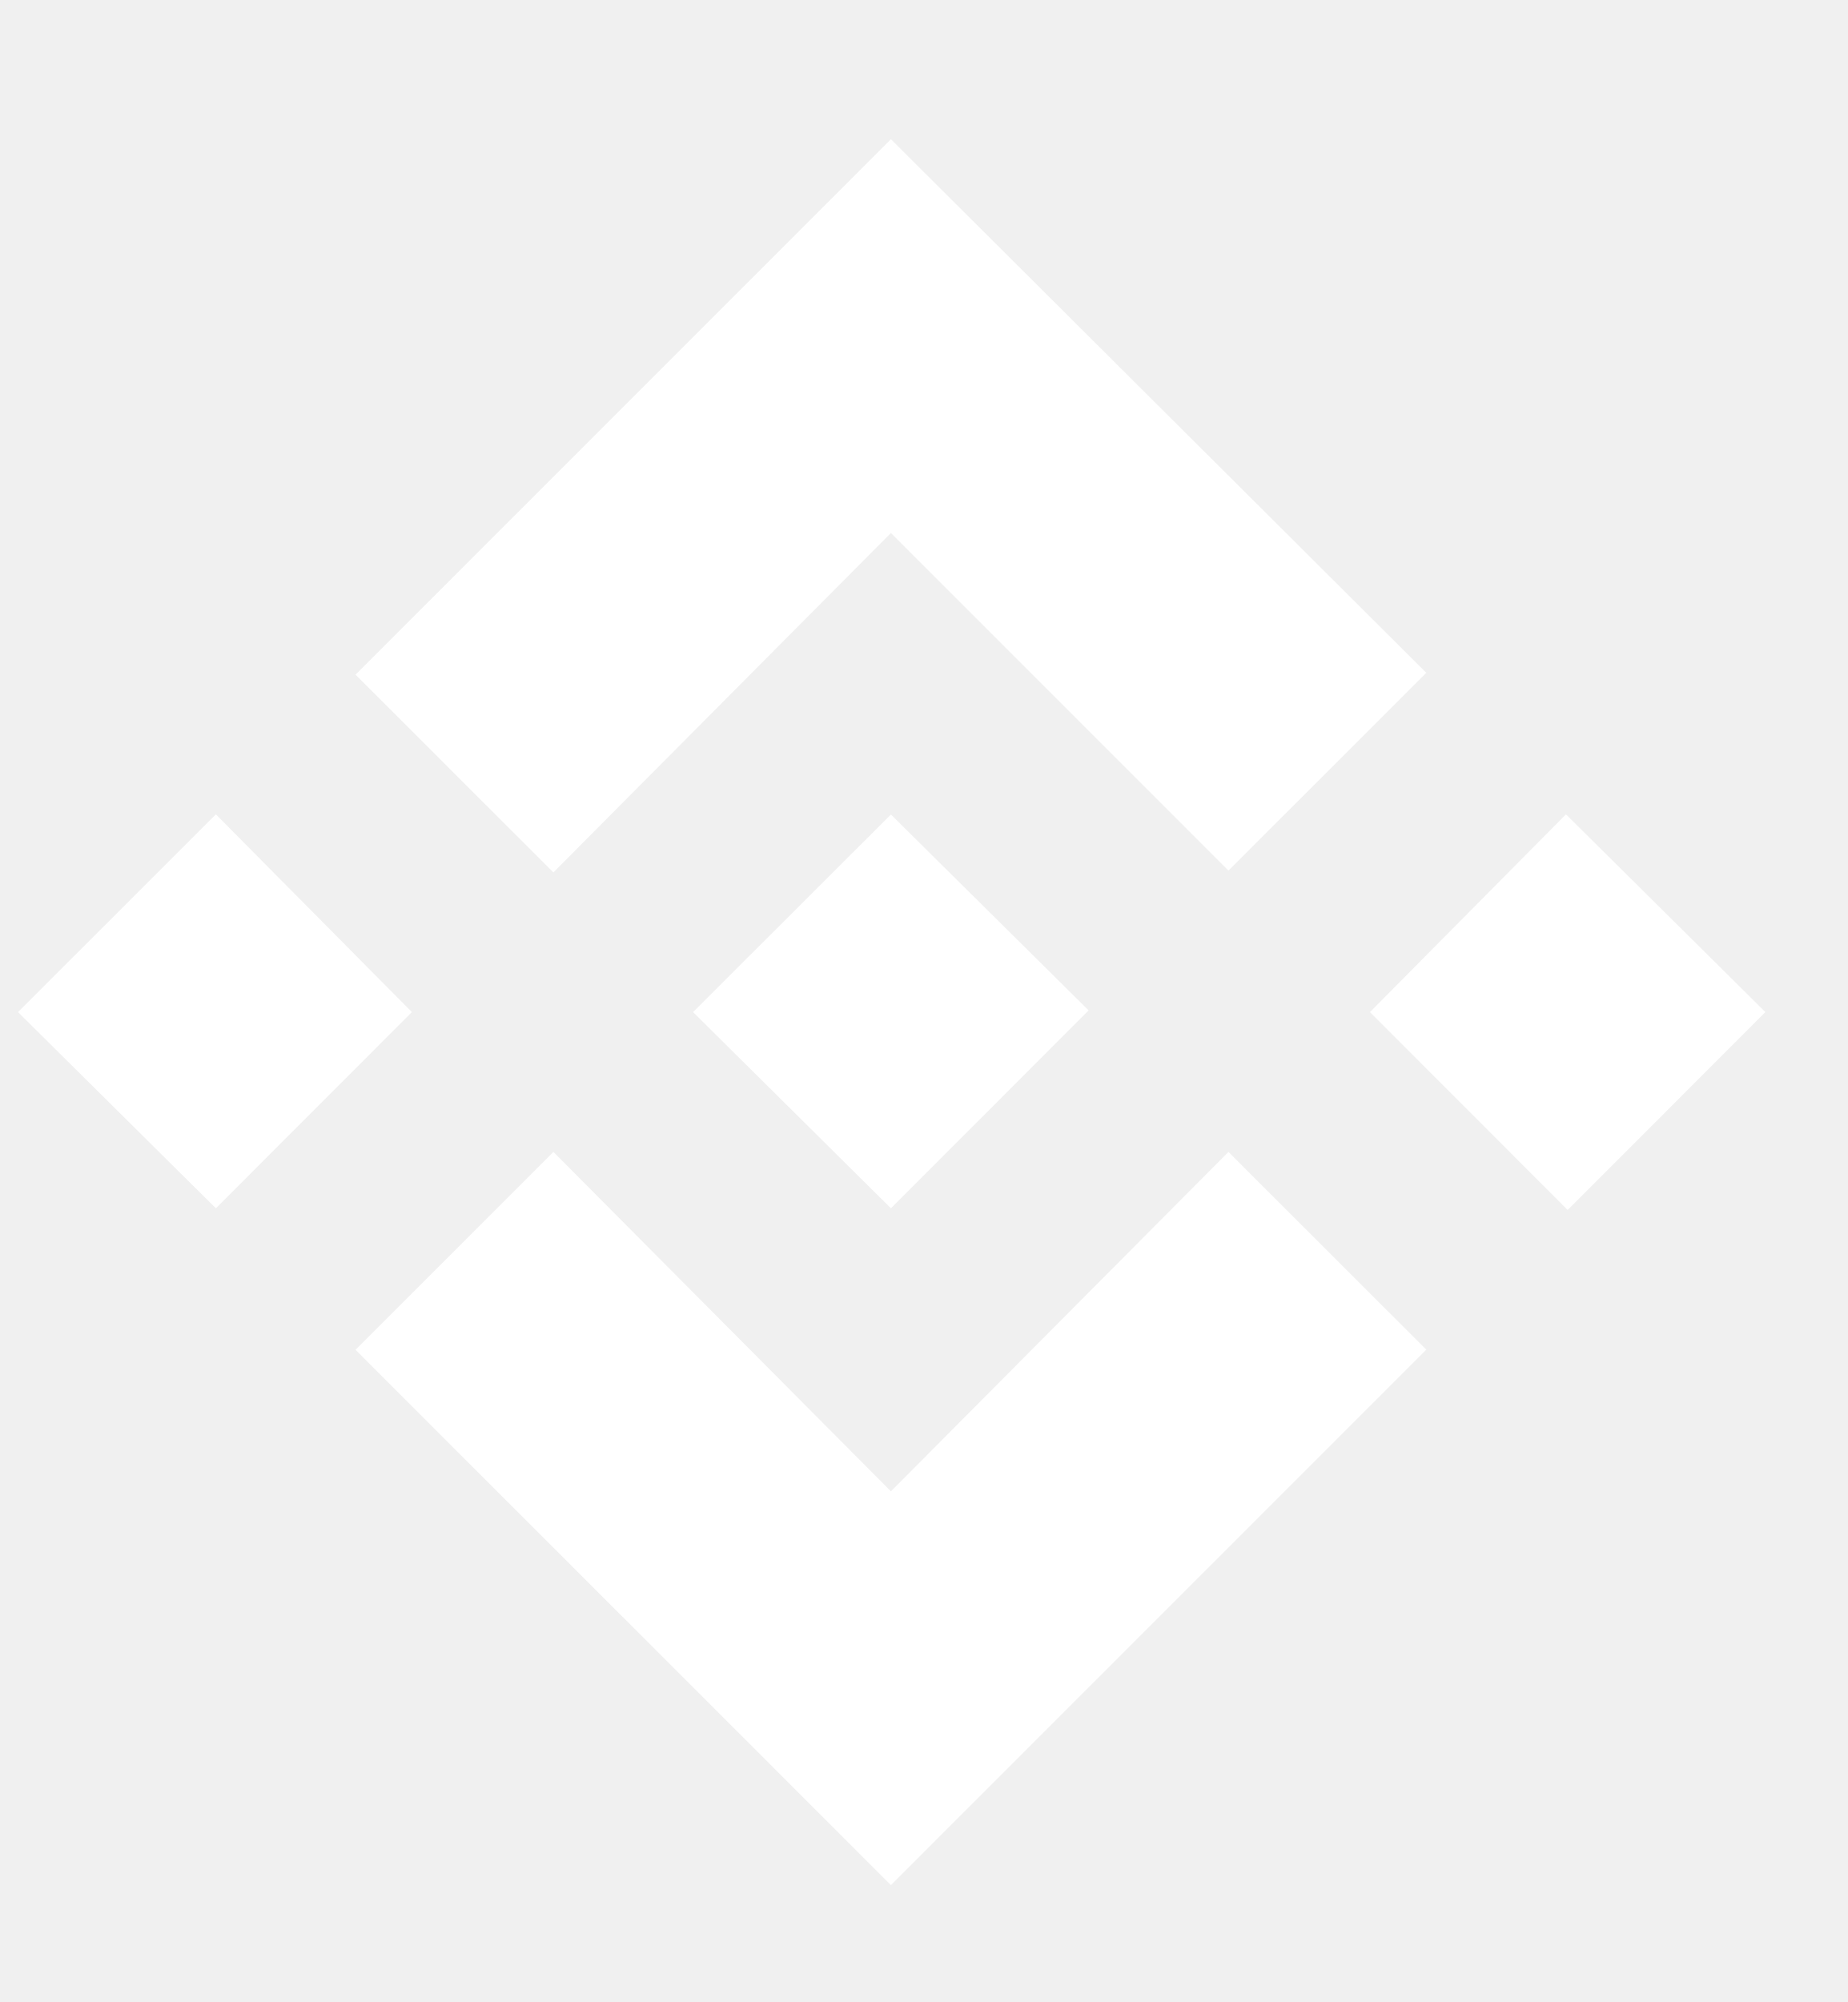
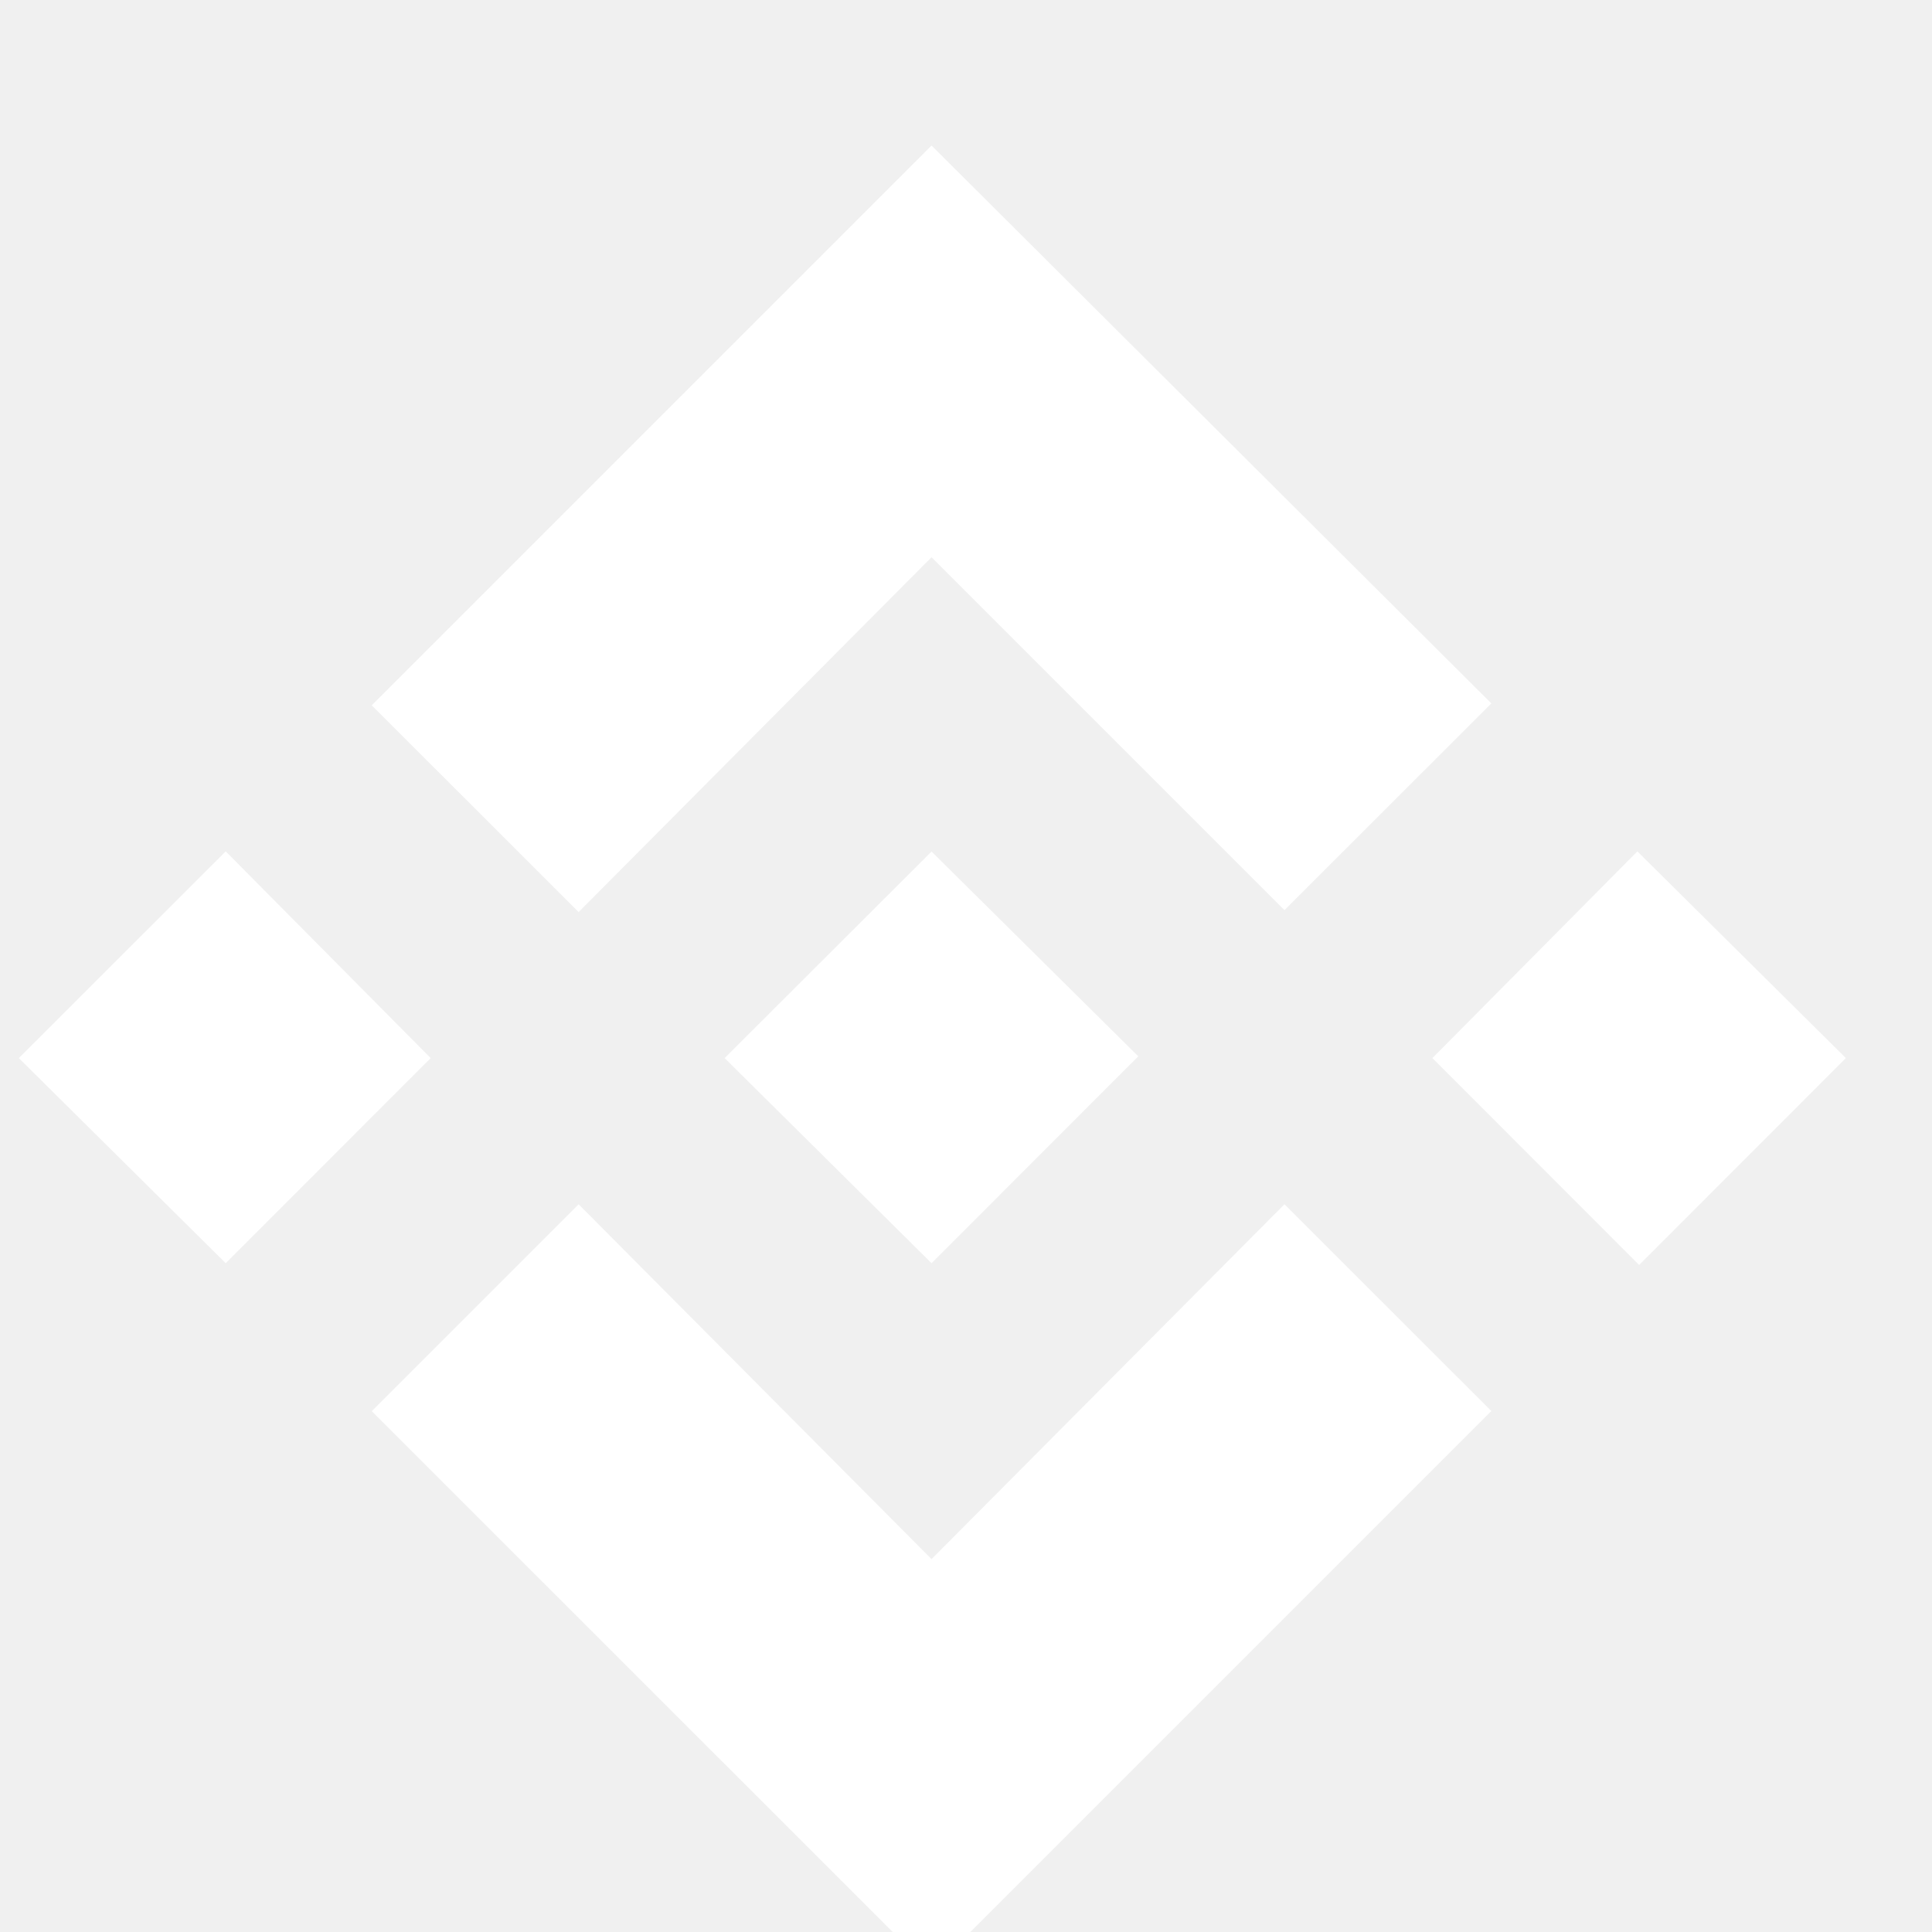
- <svg xmlns="http://www.w3.org/2000/svg" width="12" height="13" viewBox="0 0 12 13" fill="none">
+ <svg xmlns="http://www.w3.org/2000/svg" width="12" height="12" viewBox="0 0 12 12" fill="none">
  <path d="M7.978 7.48L9.263 8.764L5.786 12.241L2.309 8.765L3.594 7.48L5.786 9.684L7.978 7.48ZM10.17 5.288L11.465 6.572L10.181 7.857L8.897 6.572L10.17 5.288ZM5.786 5.289L7.07 6.561L5.786 7.846V7.846L4.501 6.572L5.786 5.289ZM1.402 5.288L2.675 6.572L1.402 7.846L0.117 6.572L1.402 5.288ZM5.786 0.904L9.263 4.369L7.978 5.653L5.786 3.461L3.594 5.665L2.309 4.381L5.786 0.904Z" fill="white" />
</svg>
